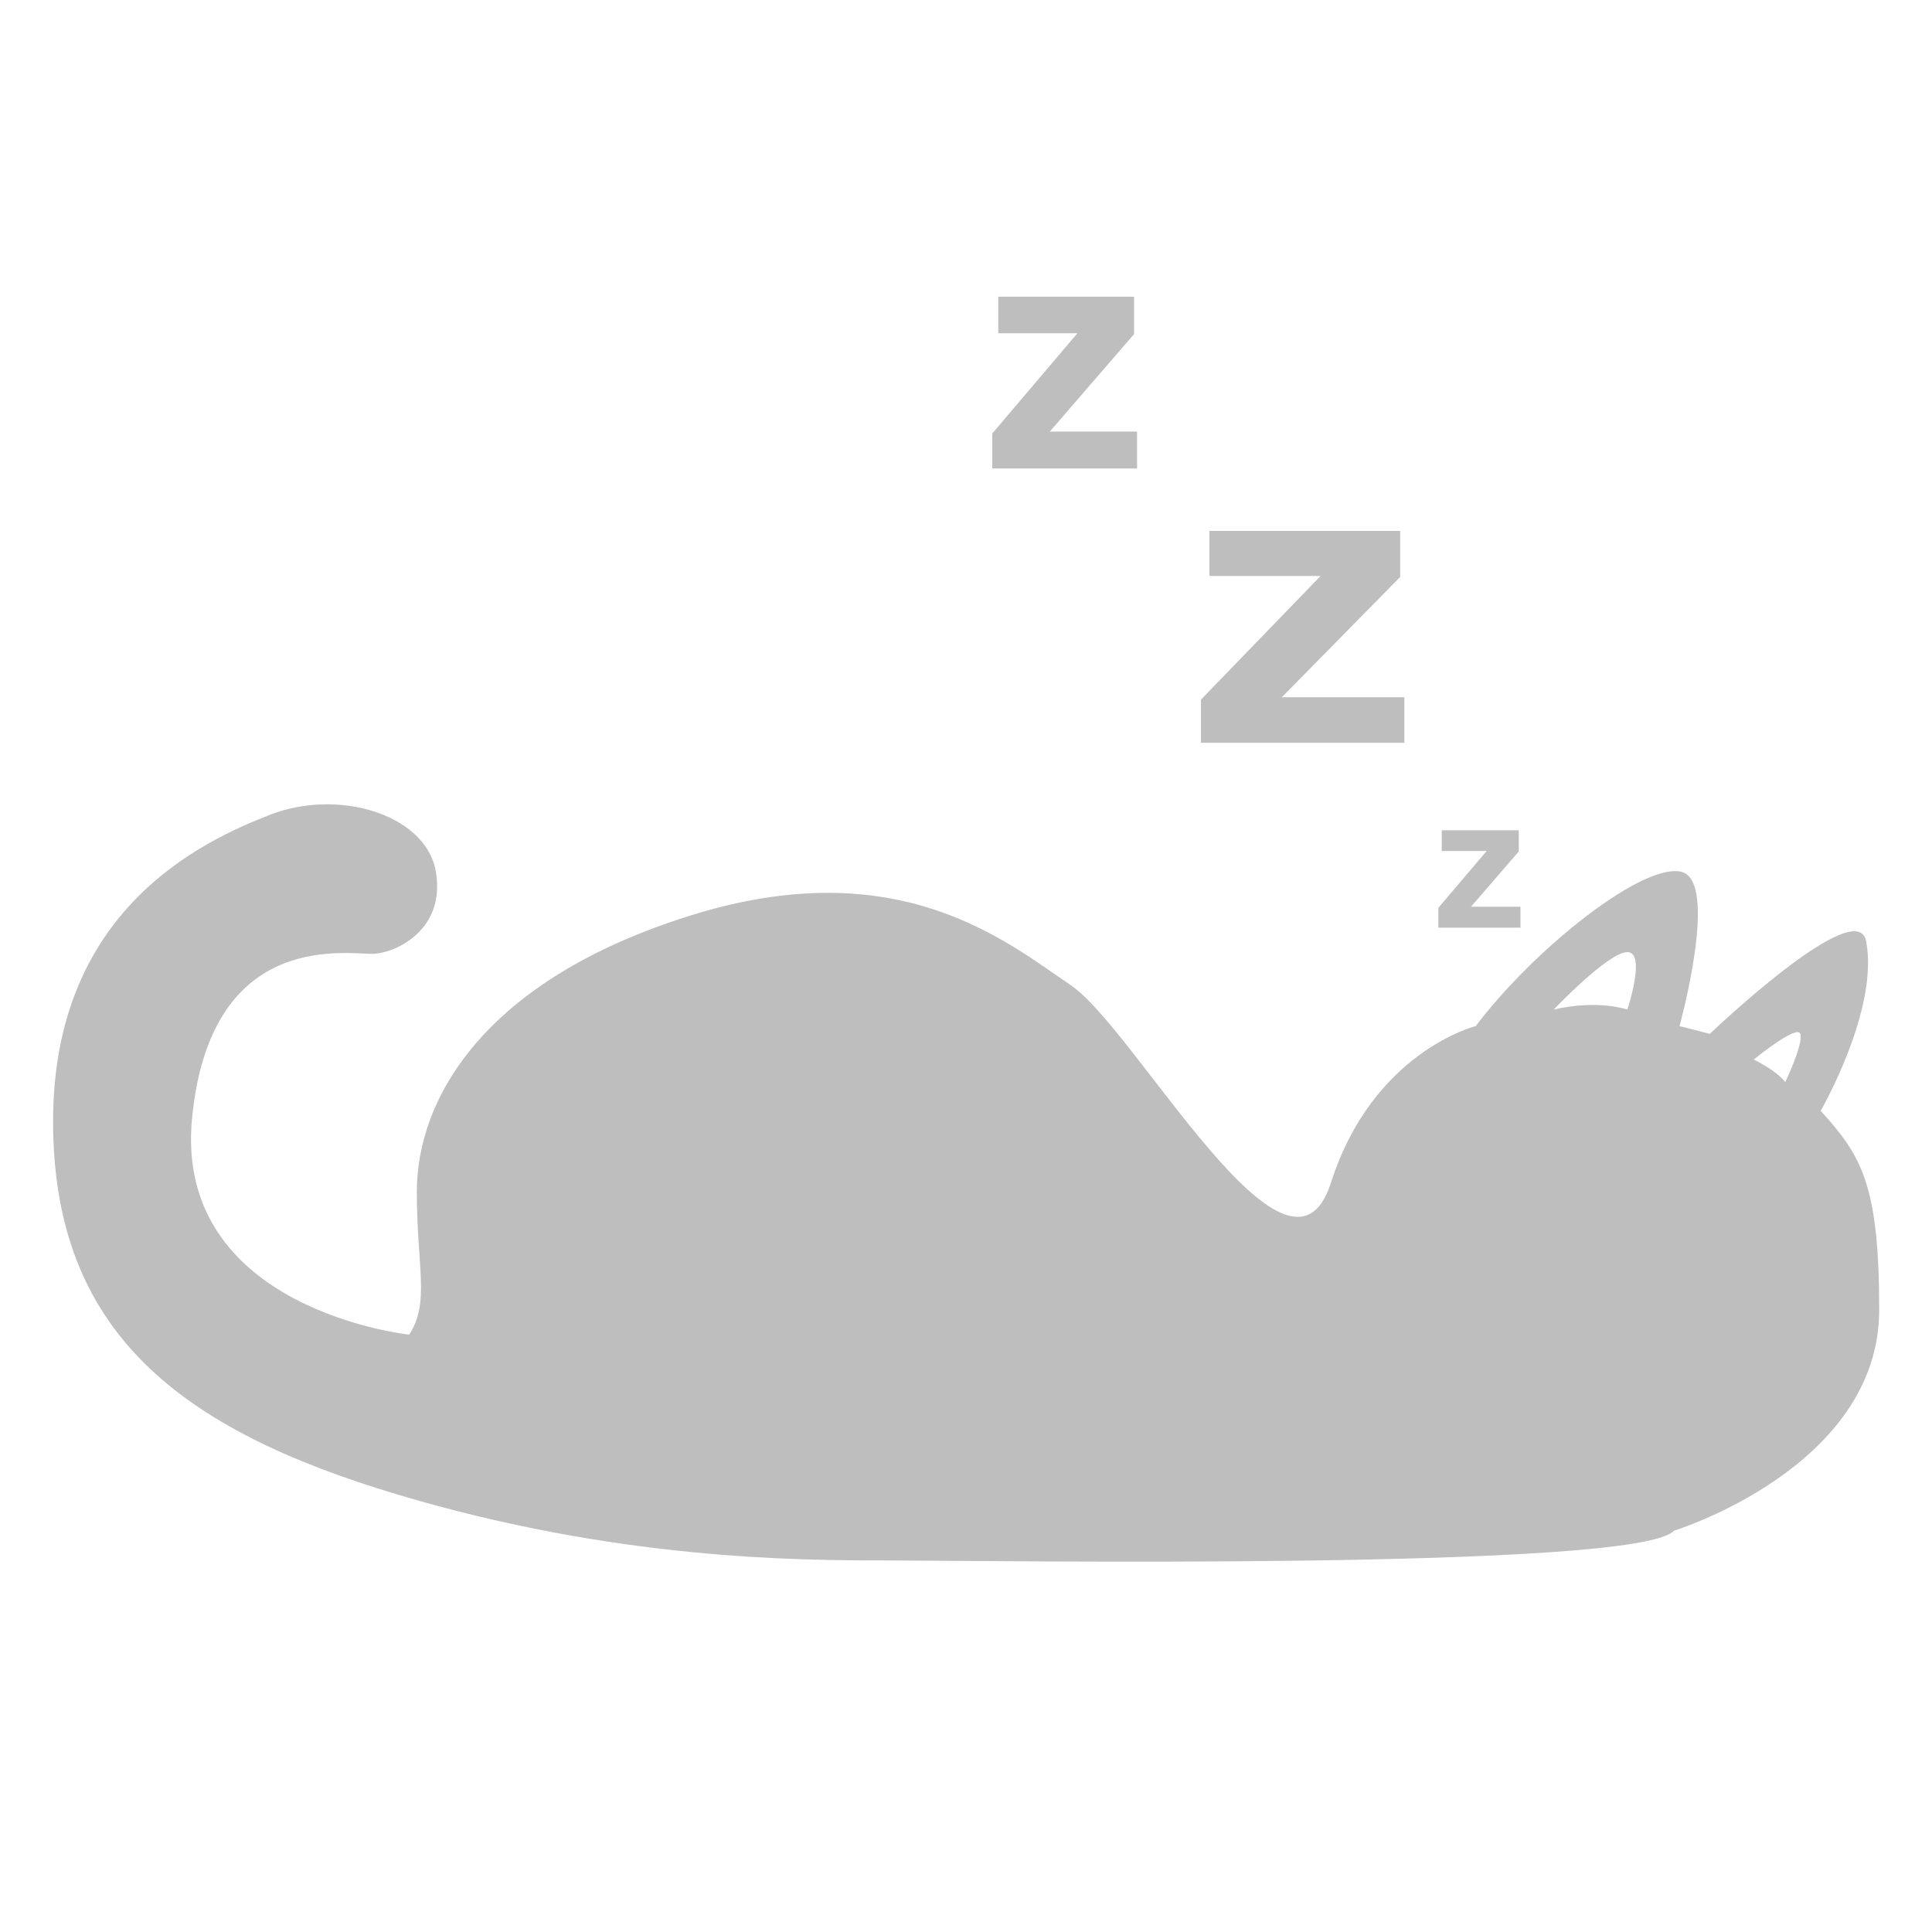
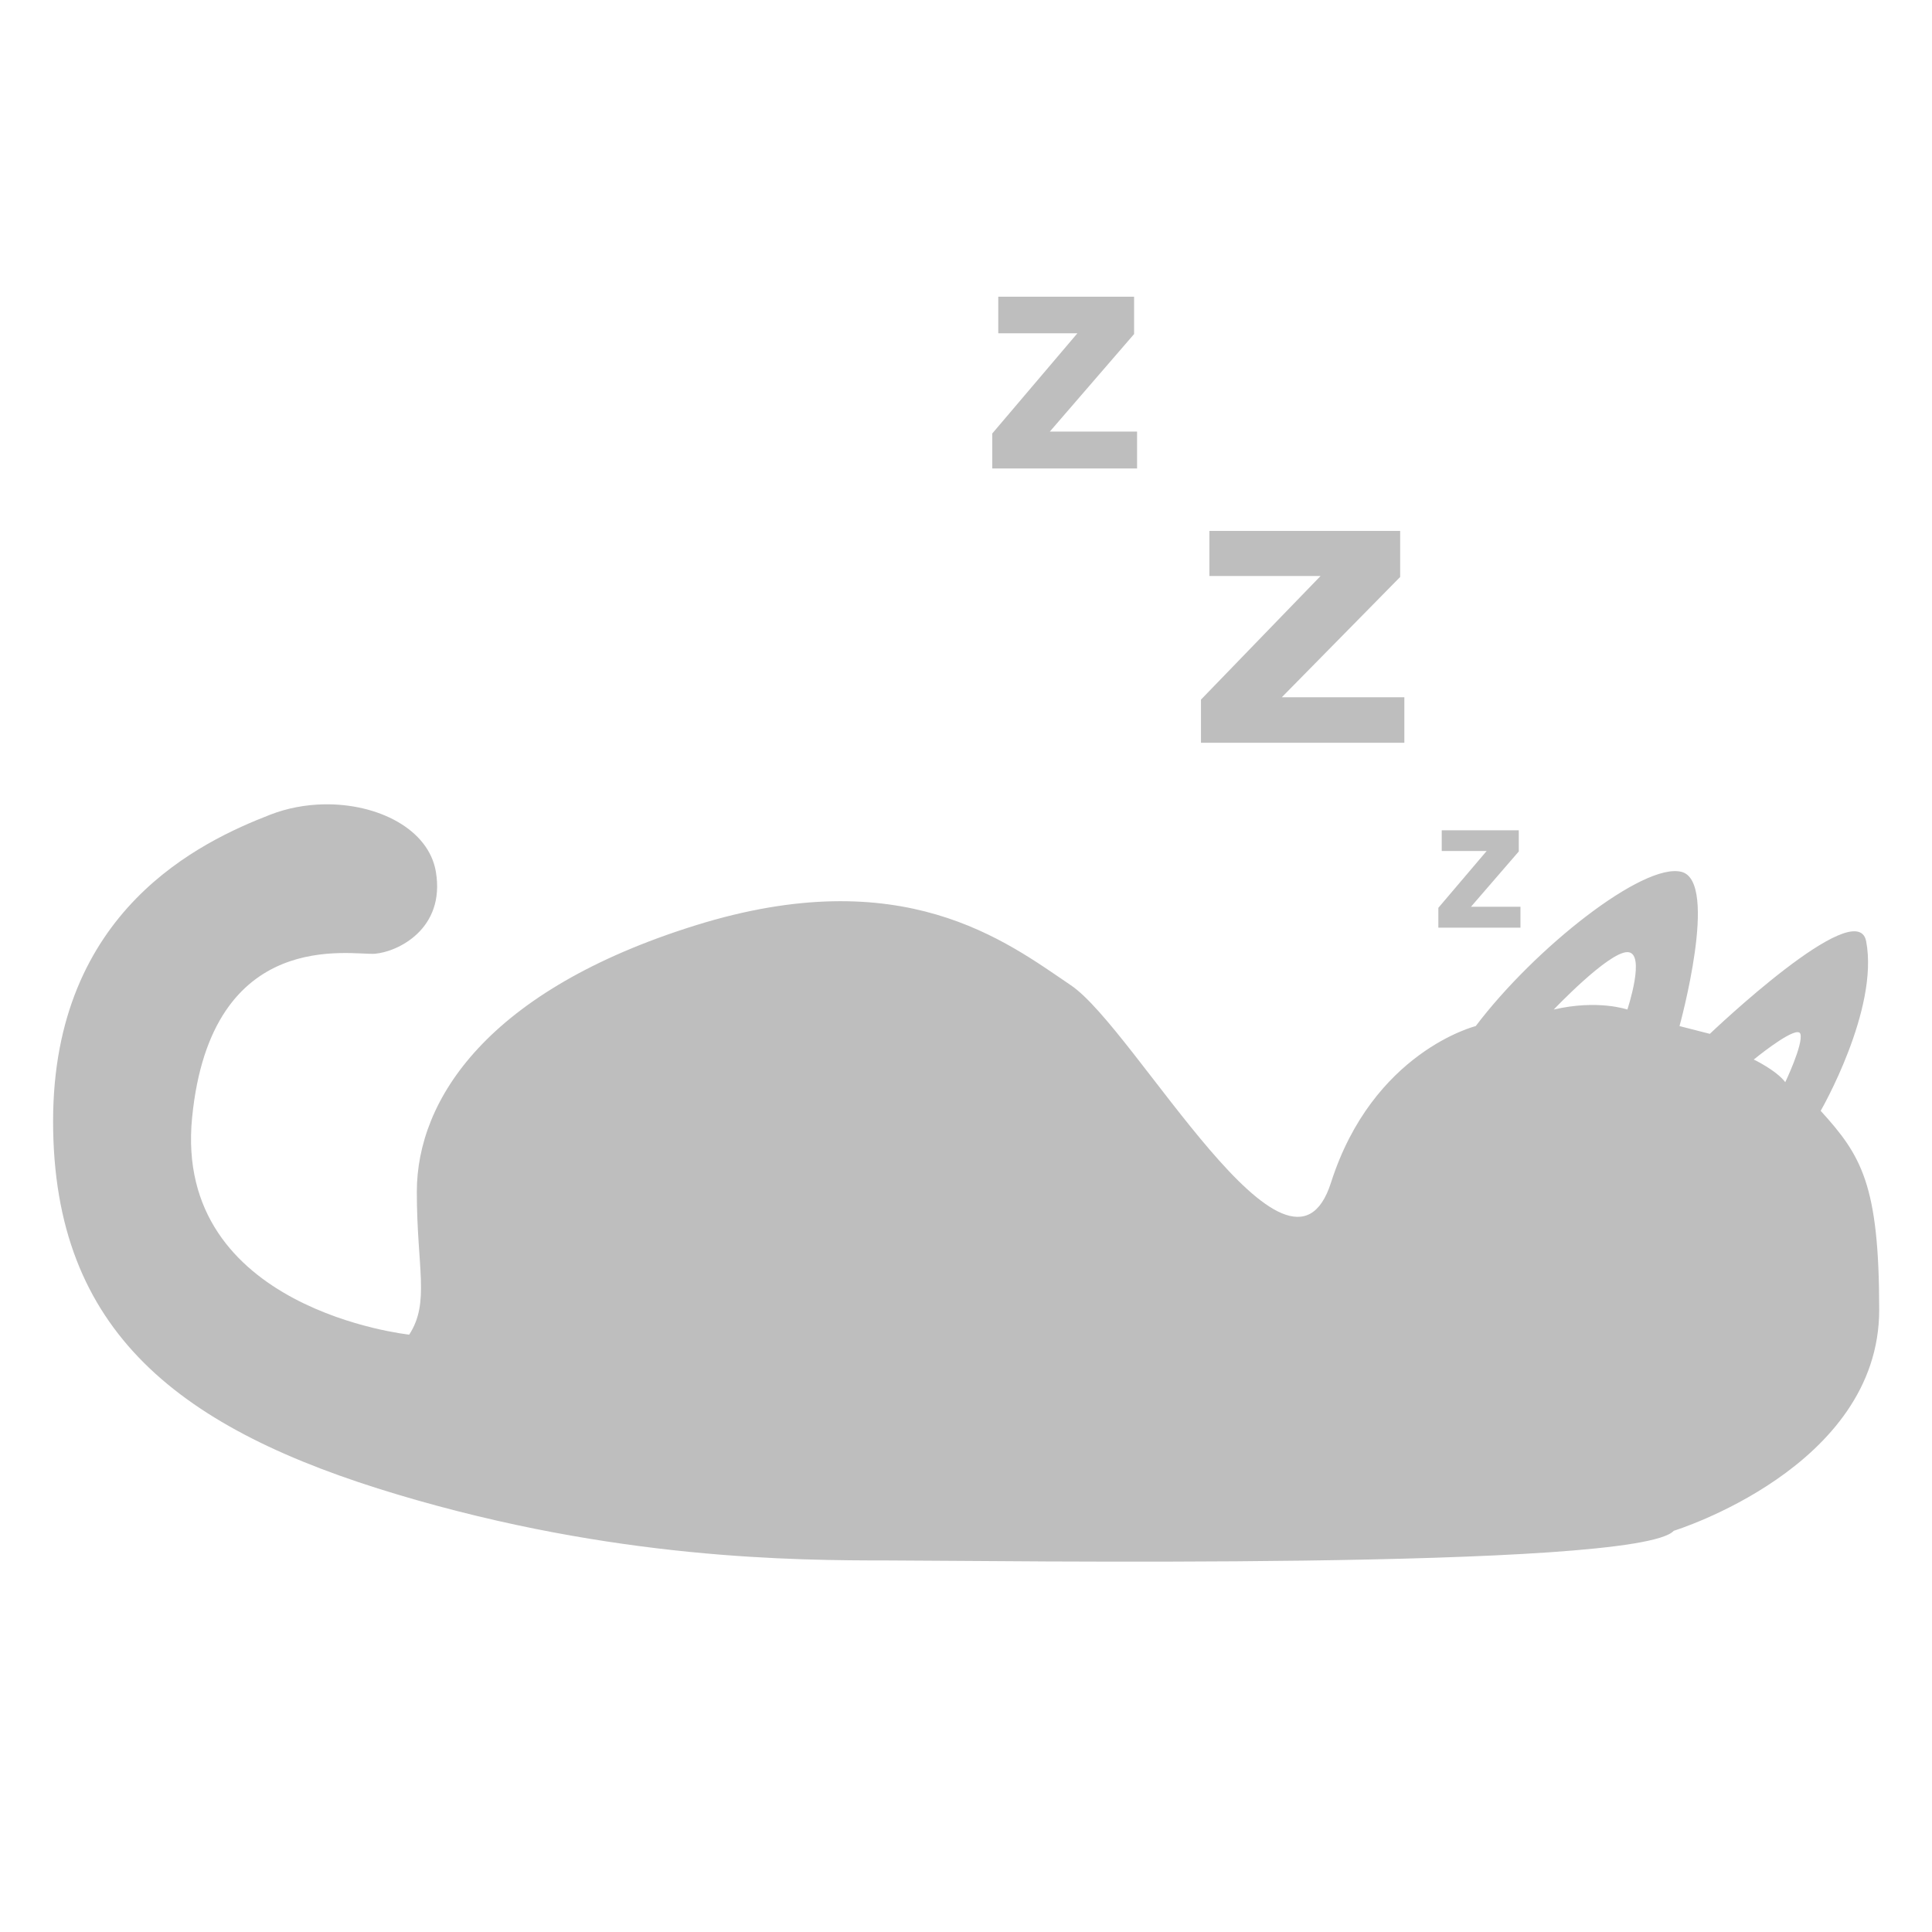
<svg xmlns="http://www.w3.org/2000/svg" width="388" height="388" version="1.1">
-   <path d="m200.48 59.59v7.342h15.893l-17.096 20.123v7.023h29.078v-7.402h-17.523l16.924-19.586v-7.5zm42.402 47.033v9.053l22.324 2e-3 -24.016 24.822v8.664h40.844v-9.133h-24.613l23.77-24.158v-9.25zm-177.88 54.912c-3.616 0.071-7.298 0.741-10.74 2.08-13.769 5.355-43.6 19.123-43.6 61.578s25.626 61.938 69.229 74.967c43.603 13.029 79.581 13.225 98.701 13.225s150.29 2.071 157.55-5.961c0 0 41.252-12.681 41.252-44.348 4e-3 -25.239-3.591-31.011-11.748-39.99v-4e-3s11.752-20.338 9.131-34.047c-1.842-9.637-31.391 18.59-31.391 18.59l-6.092-1.557s8.033-29.067 0.383-30.98-29.452 15.299-41.309 30.98c0 0-20.654 5.12-29.068 31.438s-39.216-30.829-52.221-39.626-34.652-27.044-76.343-14.04c-41.691 13.004-55.02 36.945-55.025 55.506 0 15.3 2.678 22.184-1.529 28.686 0 0-47.427-4.972-43.6-43.6s32.128-32.511 36.717-32.893c4.589-0.382 14.152-4.972 12.24-16.447-1.434-8.606-11.691-13.771-22.539-13.557zm224.54 5.209v4.164h9.016l-9.697 11.412v3.984h16.492v-4.199h-9.94l9.6-11.107v-4.254zm37.279 24.469c3.845 0 0 11.533 0 11.533s-5.913-2.07-14.785 0c0 0 10.94-11.533 14.785-11.533zm34.18 16.072c0.296 1e-3 0.498 0.116 0.572 0.375 0.591 2.071-3.043 9.672-3.043 9.672-1.774-2.366-6.322-4.549-6.322-4.549s6.718-5.508 8.793-5.498z" fill="#bebebe" />
+   <path d="m200.48 59.59v7.342h15.893l-17.096 20.123v7.023h29.078v-7.402h-17.523l16.924-19.586v-7.5zm42.402 47.033v9.053l22.324 2e-3 -24.016 24.822v8.664h40.844v-9.133h-24.613l23.77-24.158v-9.25zm-177.88 54.912c-3.616 0.071-7.298 0.741-10.74 2.08-13.769 5.355-43.6 19.123-43.6 61.578s25.626 61.938 69.229 74.967c43.603 13.029 79.581 13.225 98.701 13.225s150.29 2.071 157.55-5.961c0 0 41.252-12.681 41.252-44.348 4e-3 -25.239-3.591-31.011-11.748-39.99v-4e-3s11.752-20.338 9.131-34.047c-1.842-9.637-31.391 18.59-31.391 18.59l-6.092-1.557s8.033-29.067 0.383-30.98-29.452 15.299-41.309 30.98c0 0-20.654 5.12-29.068 31.438s-39.216-30.829-52.221-39.626-33.737-25.037-75.428-12.033-55.935 34.938-55.94 53.499c0 15.3 2.678 22.184-1.529 28.686 0 0-47.427-4.972-43.6-43.6s32.128-32.511 36.717-32.893c4.589-0.382 14.152-4.972 12.24-16.447-1.434-8.606-11.691-13.771-22.539-13.557zm224.54 5.209v4.164h9.016l-9.697 11.412v3.984h16.492v-4.199h-9.94l9.6-11.107v-4.254zm37.279 24.469c3.845 0 0 11.533 0 11.533s-5.913-2.07-14.785 0c0 0 10.94-11.533 14.785-11.533zm34.18 16.072c0.296 1e-3 0.498 0.116 0.572 0.375 0.591 2.071-3.043 9.672-3.043 9.672-1.774-2.366-6.322-4.549-6.322-4.549s6.718-5.508 8.793-5.498z" fill="#bebebe" />
</svg>
